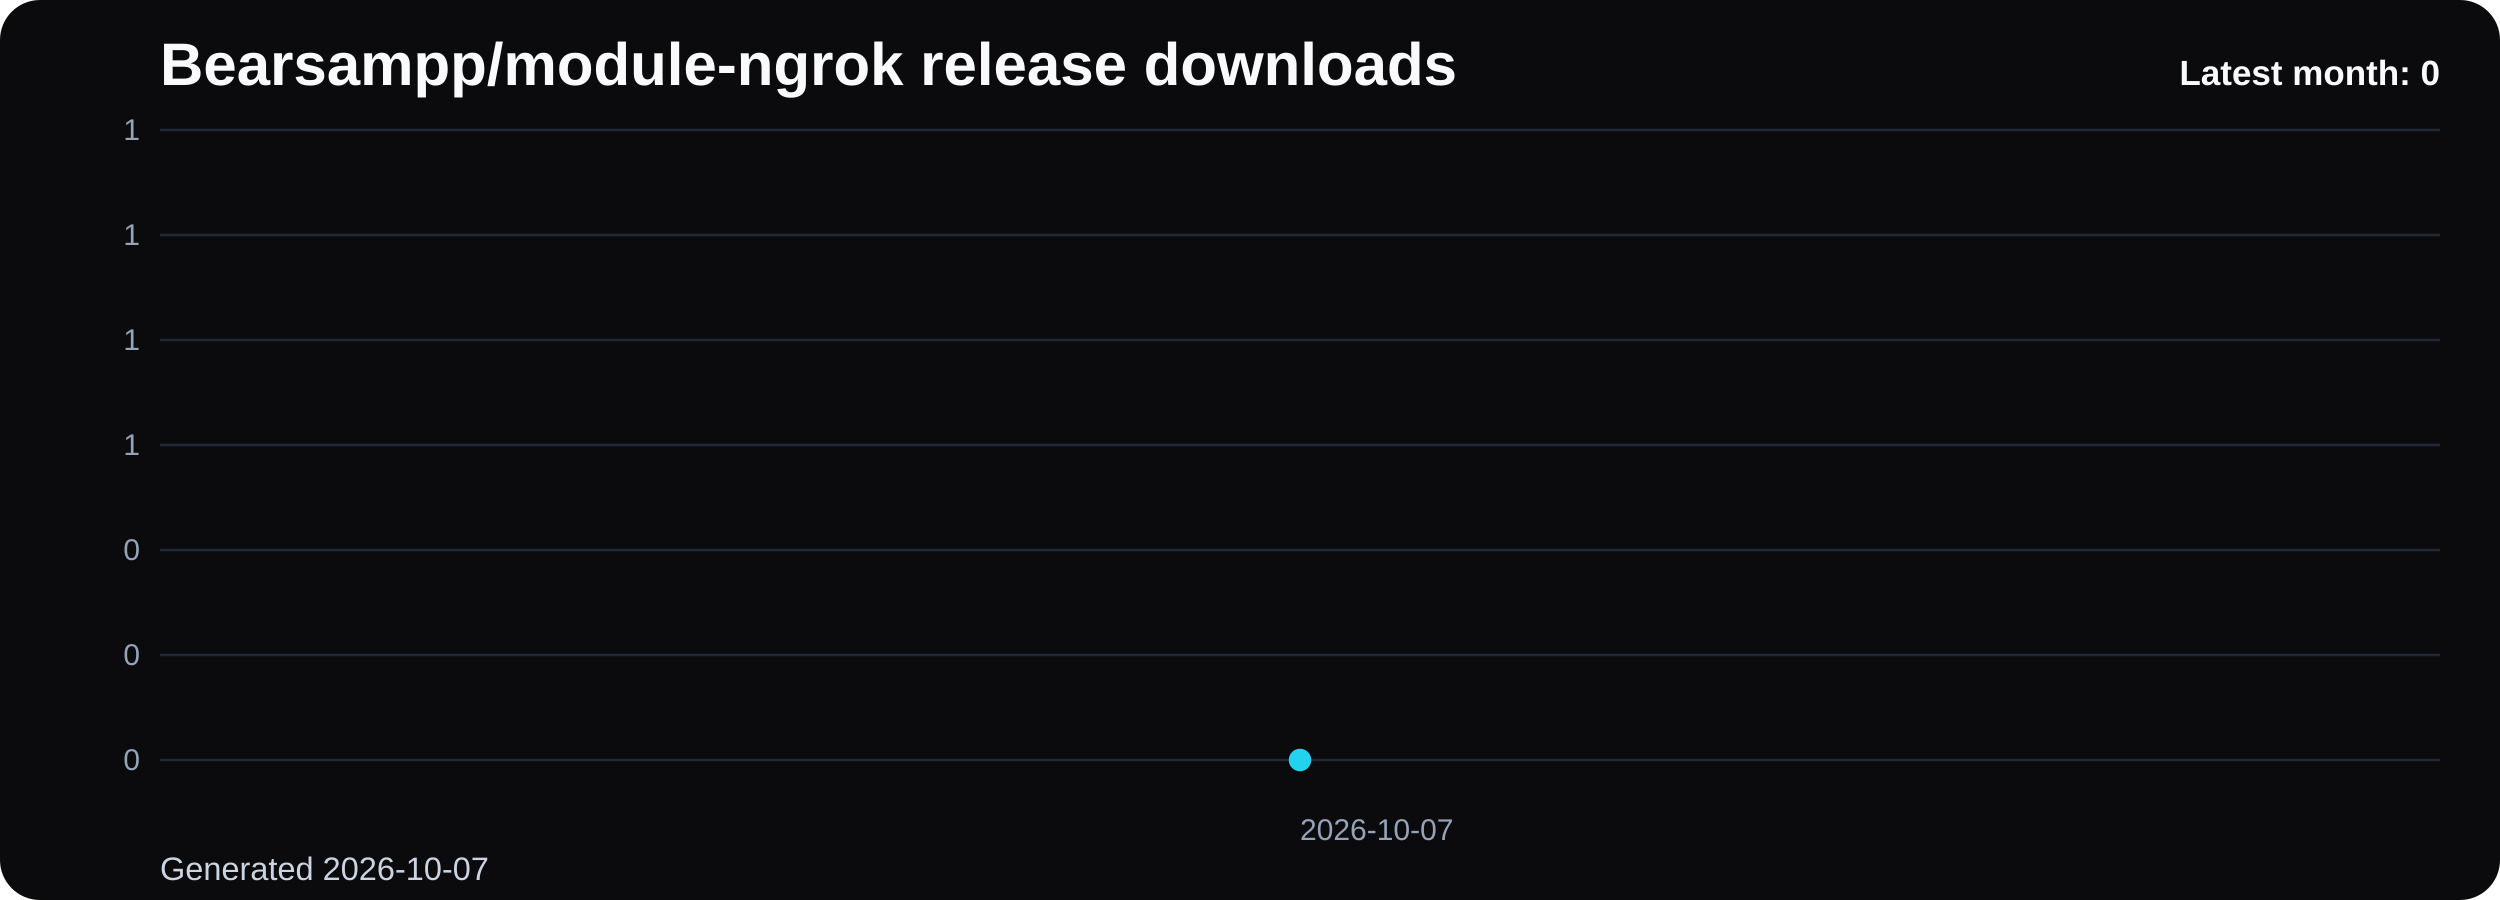
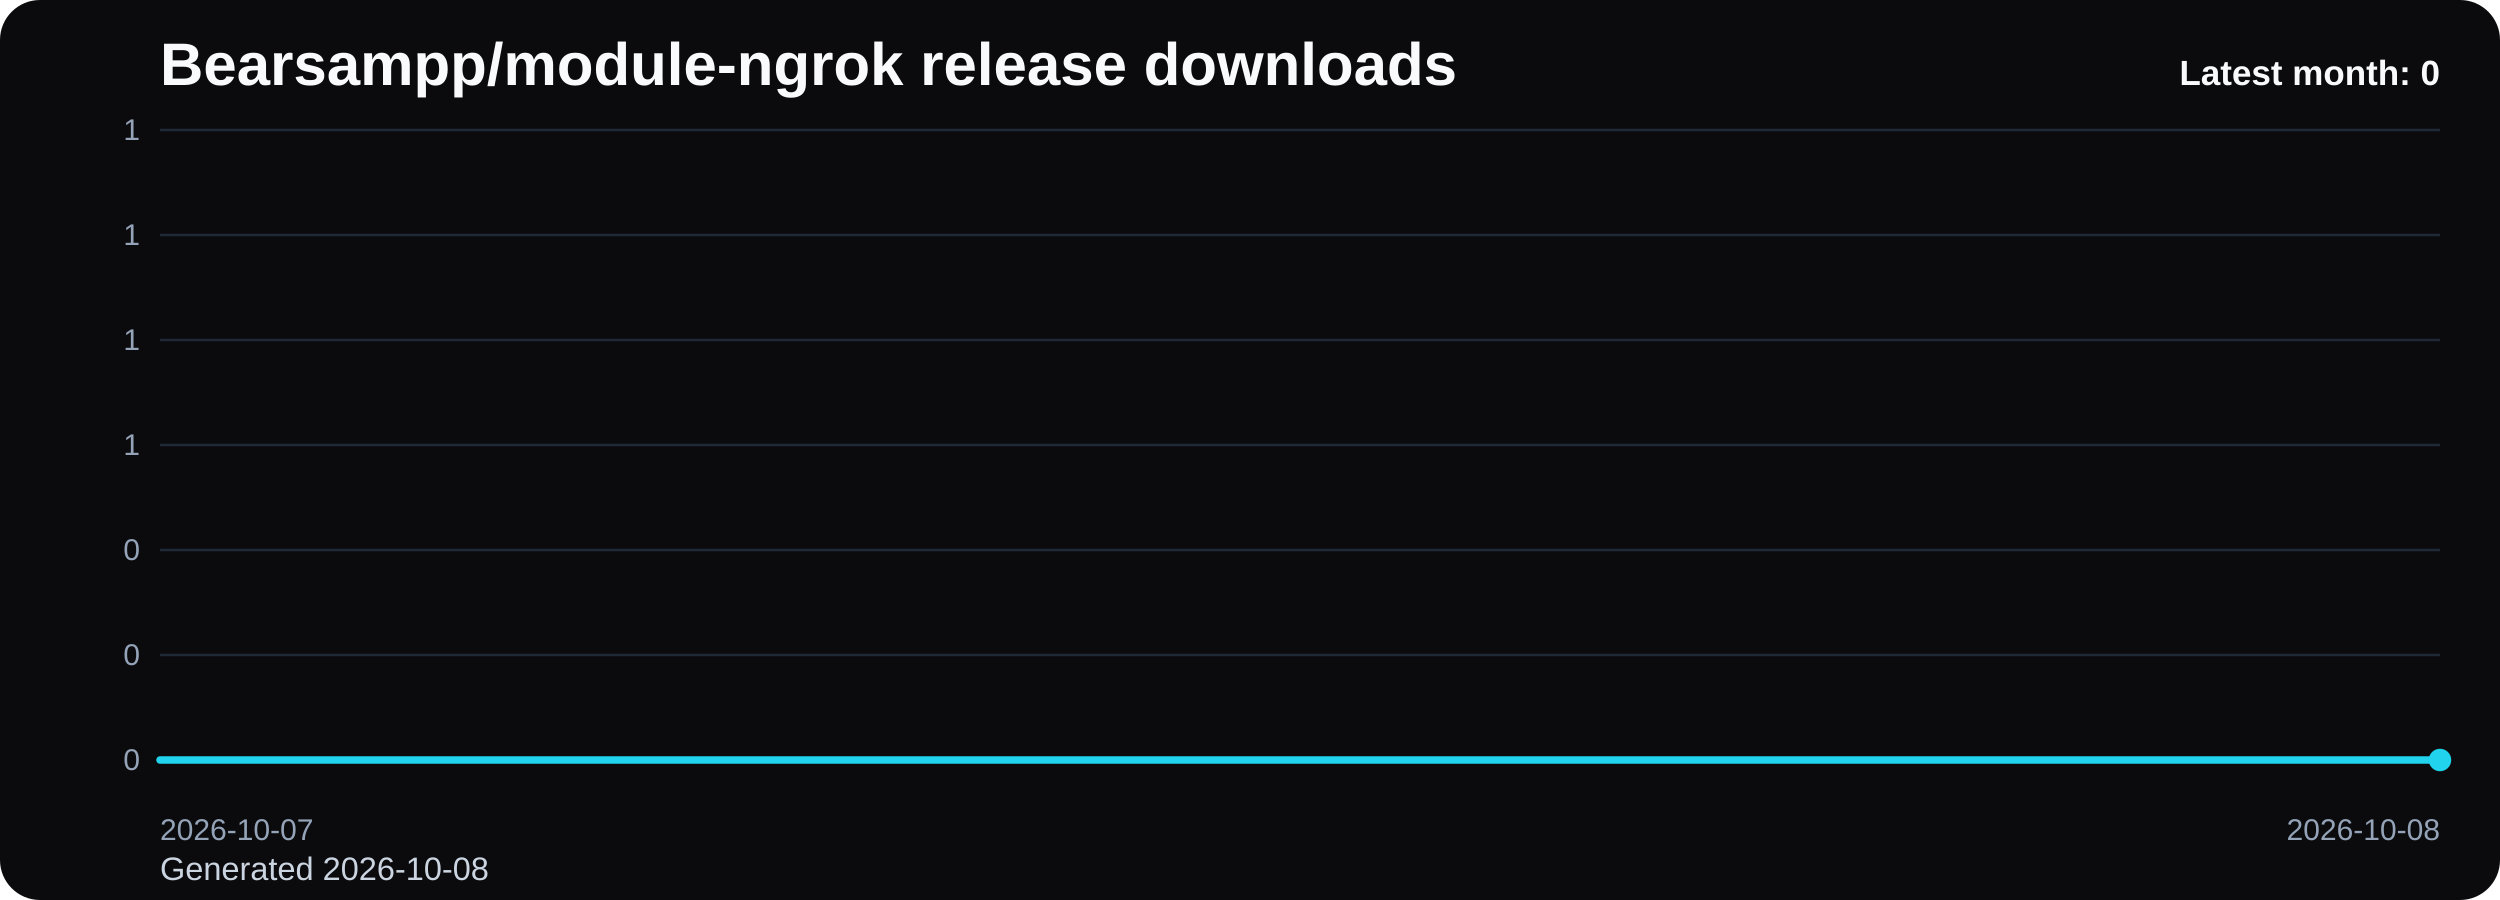
<svg xmlns="http://www.w3.org/2000/svg" viewBox="0 0 1000 360" role="img" aria-label="Bearsampp/module-ngrok release downloads chart">
  <defs>
    <linearGradient id="fill-monthly-black" x1="0" y1="0" x2="0" y2="1">
      <stop offset="0%" stop-color="#22d3ee" stop-opacity="0.32" />
      <stop offset="100%" stop-color="#22d3ee" stop-opacity="0.05" />
    </linearGradient>
    <style>
      .bg { fill: #0b0b0d; }
      .title { font: 700 24px Arial, sans-serif; fill: #f8fafc; }
      .sub { font: 400 13px Arial, sans-serif; fill: #cbd5e1; }
      .grid { stroke: #1f2937; stroke-width: 1; }
      .axis { font: 400 12px Arial, sans-serif; fill: #94a3b8; }
      .line { fill: none; stroke: #22d3ee; stroke-width: 3; stroke-linecap: round; stroke-linejoin: round; }
      .dot { fill: #22d3ee; }
      .value { font: 600 11px Arial, sans-serif; fill: #cbd5e1; }
      .latest { font: 700 14px Arial, sans-serif; fill: #f8fafc; }
    </style>
  </defs>
  <rect class="bg" x="0" y="0" width="1000" height="360" rx="16" />
  <text class="title" x="64" y="34">Bearsampp/module-ngrok release downloads</text>
-   <text class="sub" x="64" y="352">Generated 2026-10-07</text>
+   <text class="sub" x="64" y="352">Generated 2026-10-08</text>
  <line x1="64" y1="52.00" x2="976" y2="52.00" class="grid" />
  <text x="56" y="56.00" text-anchor="end" class="axis">1</text>
  <line x1="64" y1="94.00" x2="976" y2="94.00" class="grid" />
  <text x="56" y="98.00" text-anchor="end" class="axis">1</text>
  <line x1="64" y1="136.00" x2="976" y2="136.00" class="grid" />
  <text x="56" y="140.00" text-anchor="end" class="axis">1</text>
  <line x1="64" y1="178.00" x2="976" y2="178.00" class="grid" />
  <text x="56" y="182.00" text-anchor="end" class="axis">1</text>
  <line x1="64" y1="220.00" x2="976" y2="220.00" class="grid" />
  <text x="56" y="224.00" text-anchor="end" class="axis">0</text>
  <line x1="64" y1="262.00" x2="976" y2="262.00" class="grid" />
  <text x="56" y="266.00" text-anchor="end" class="axis">0</text>
  <line x1="64" y1="304.00" x2="976" y2="304.00" class="grid" />
  <text x="56" y="308.00" text-anchor="end" class="axis">0</text>
-   <path d="M 520.00 304 L 520.00 304.00 L 520.00 304 Z" fill="url(#fill-monthly-black)" />
-   <polyline class="line" points="520.00,304.00" />
-   <circle class="dot" cx="520.00" cy="304.00" r="4.5" />
-   <text class="axis" x="520.00" y="336" text-anchor="start">2026-10-07</text>
+   <path d="M 64.00 304 L 64.00 304.00 L 976.00 304.00 L 976.00 304 Z" fill="url(#fill-monthly-black)" />
+   <polyline class="line" points="64.00,304.00 976.00,304.00" />
+   <circle class="dot" cx="976.00" cy="304.00" r="4.5" />
+   <text class="axis" x="64.00" y="336" text-anchor="start">2026-10-07</text>
+   <text class="axis" x="976.00" y="336" text-anchor="end">2026-10-08</text>
  <text class="latest" x="976" y="34" text-anchor="end">Latest month: 0</text>
</svg>
